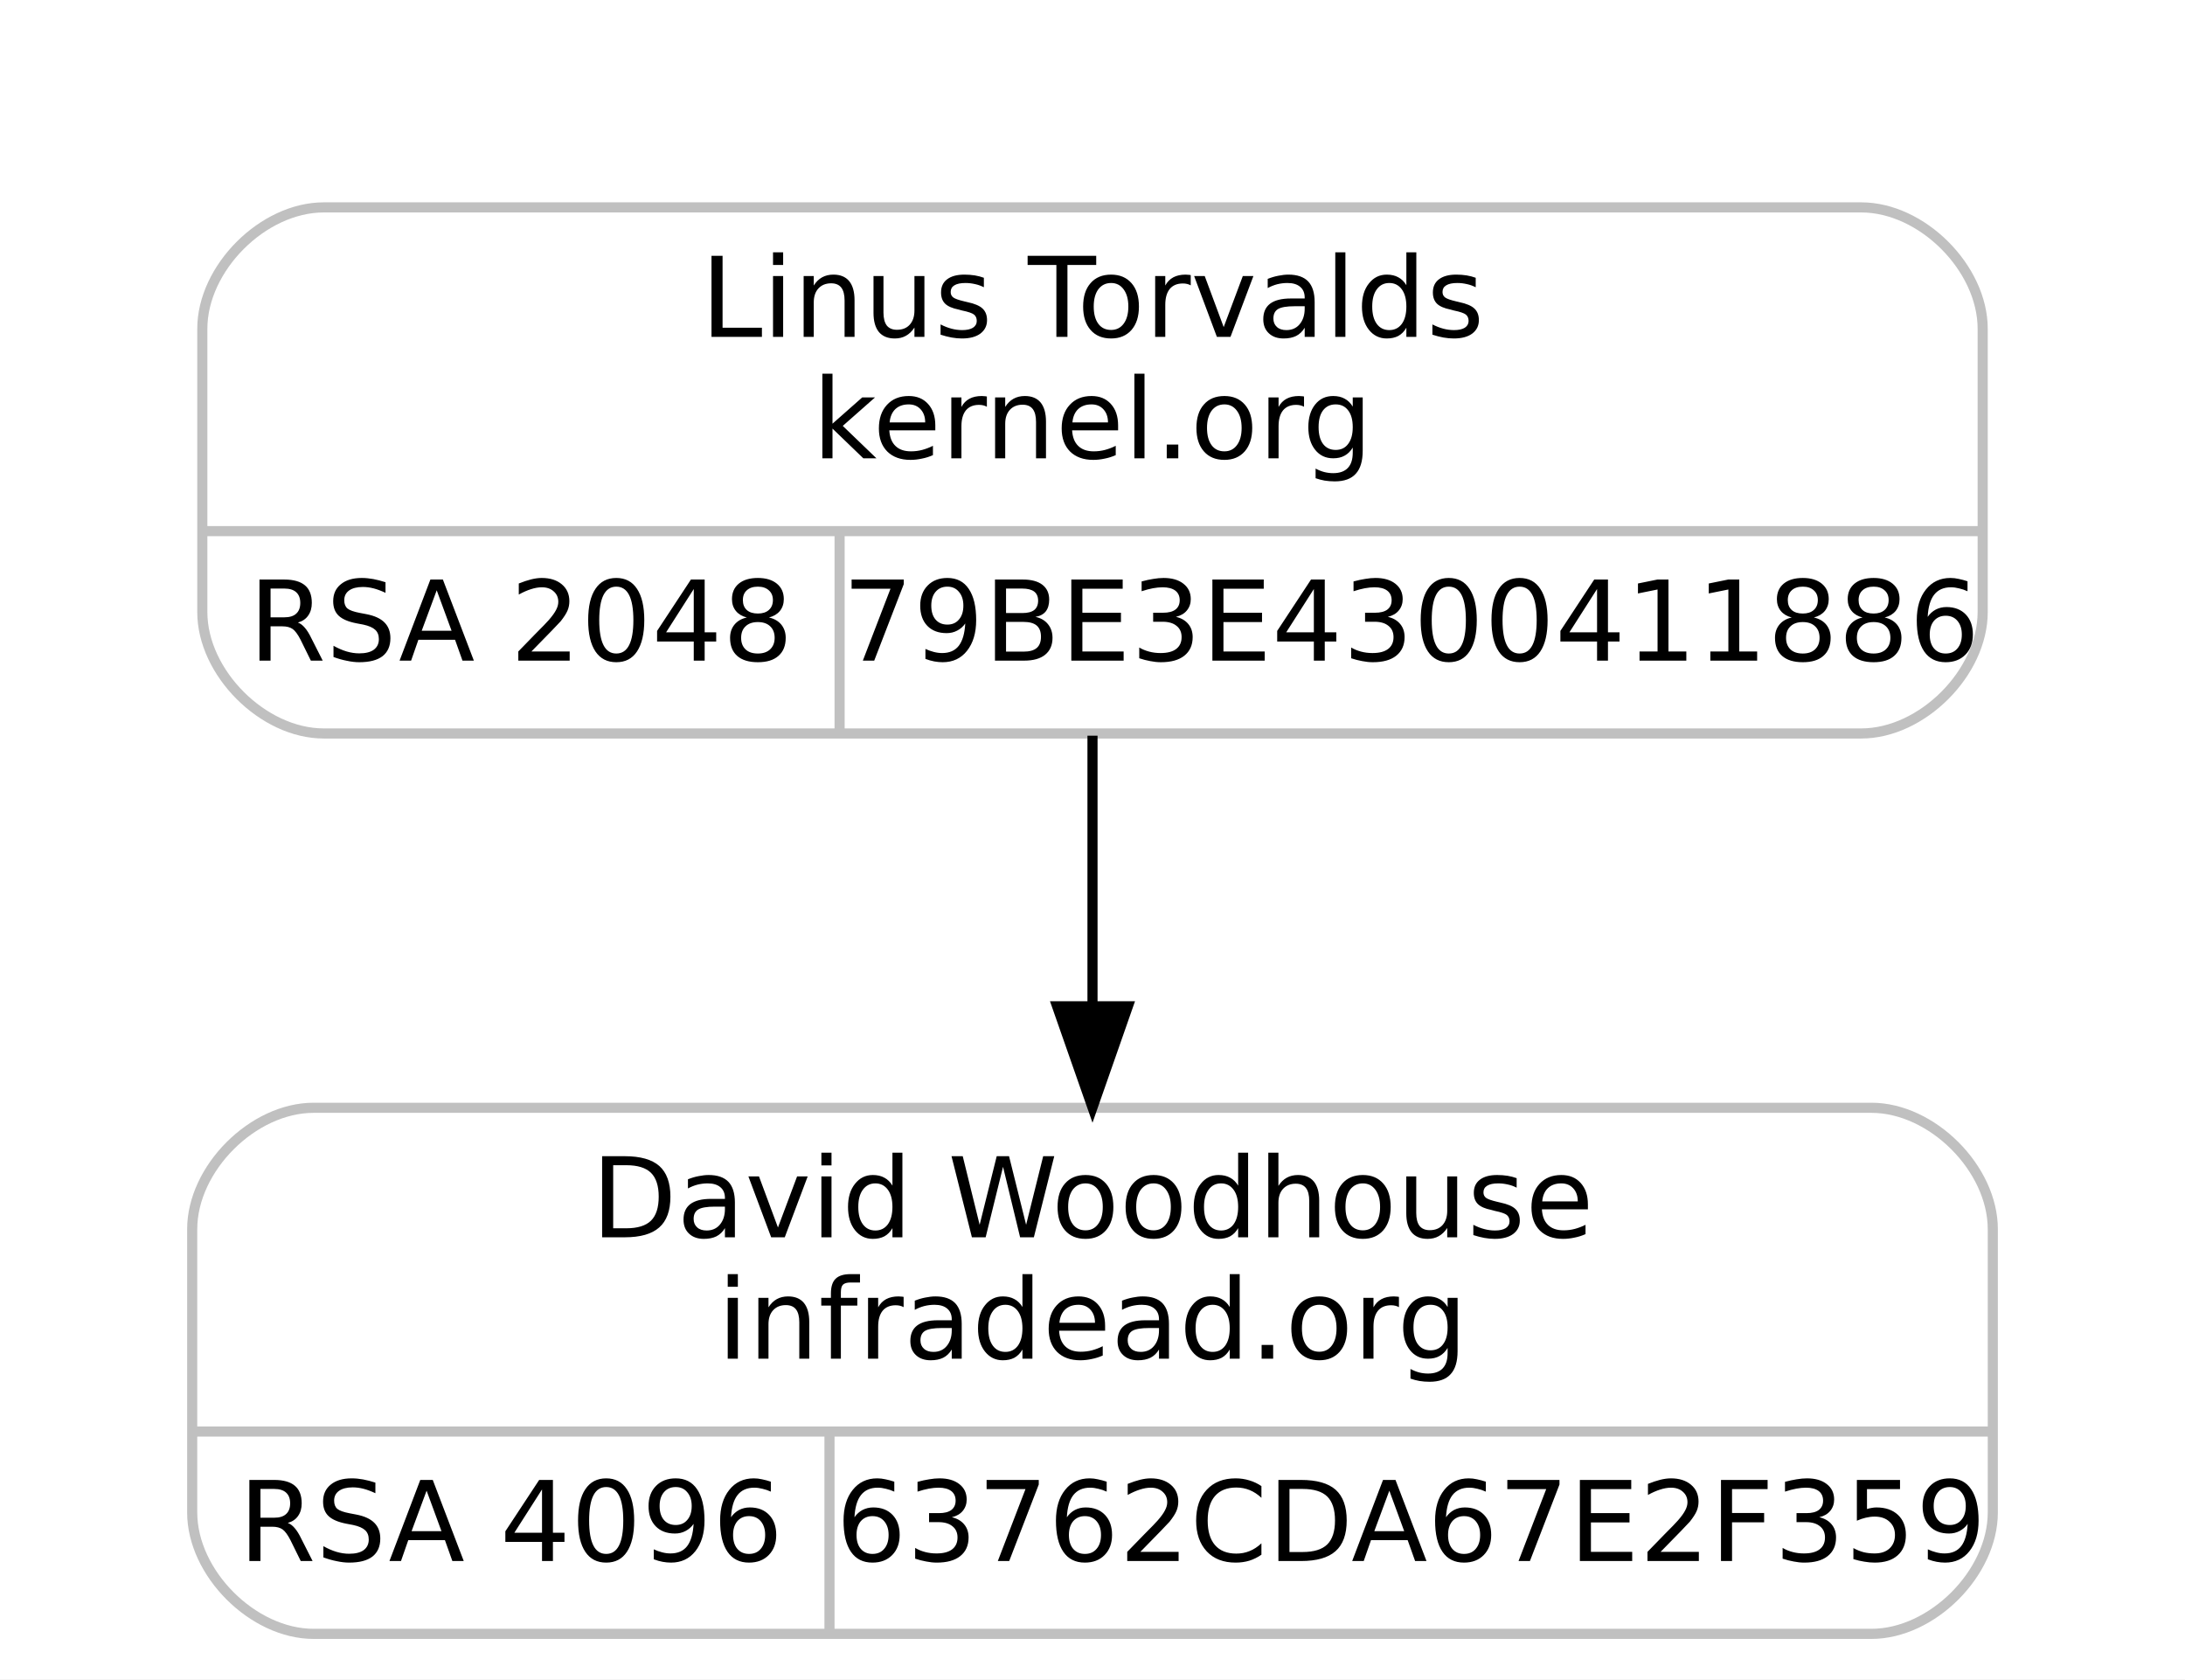
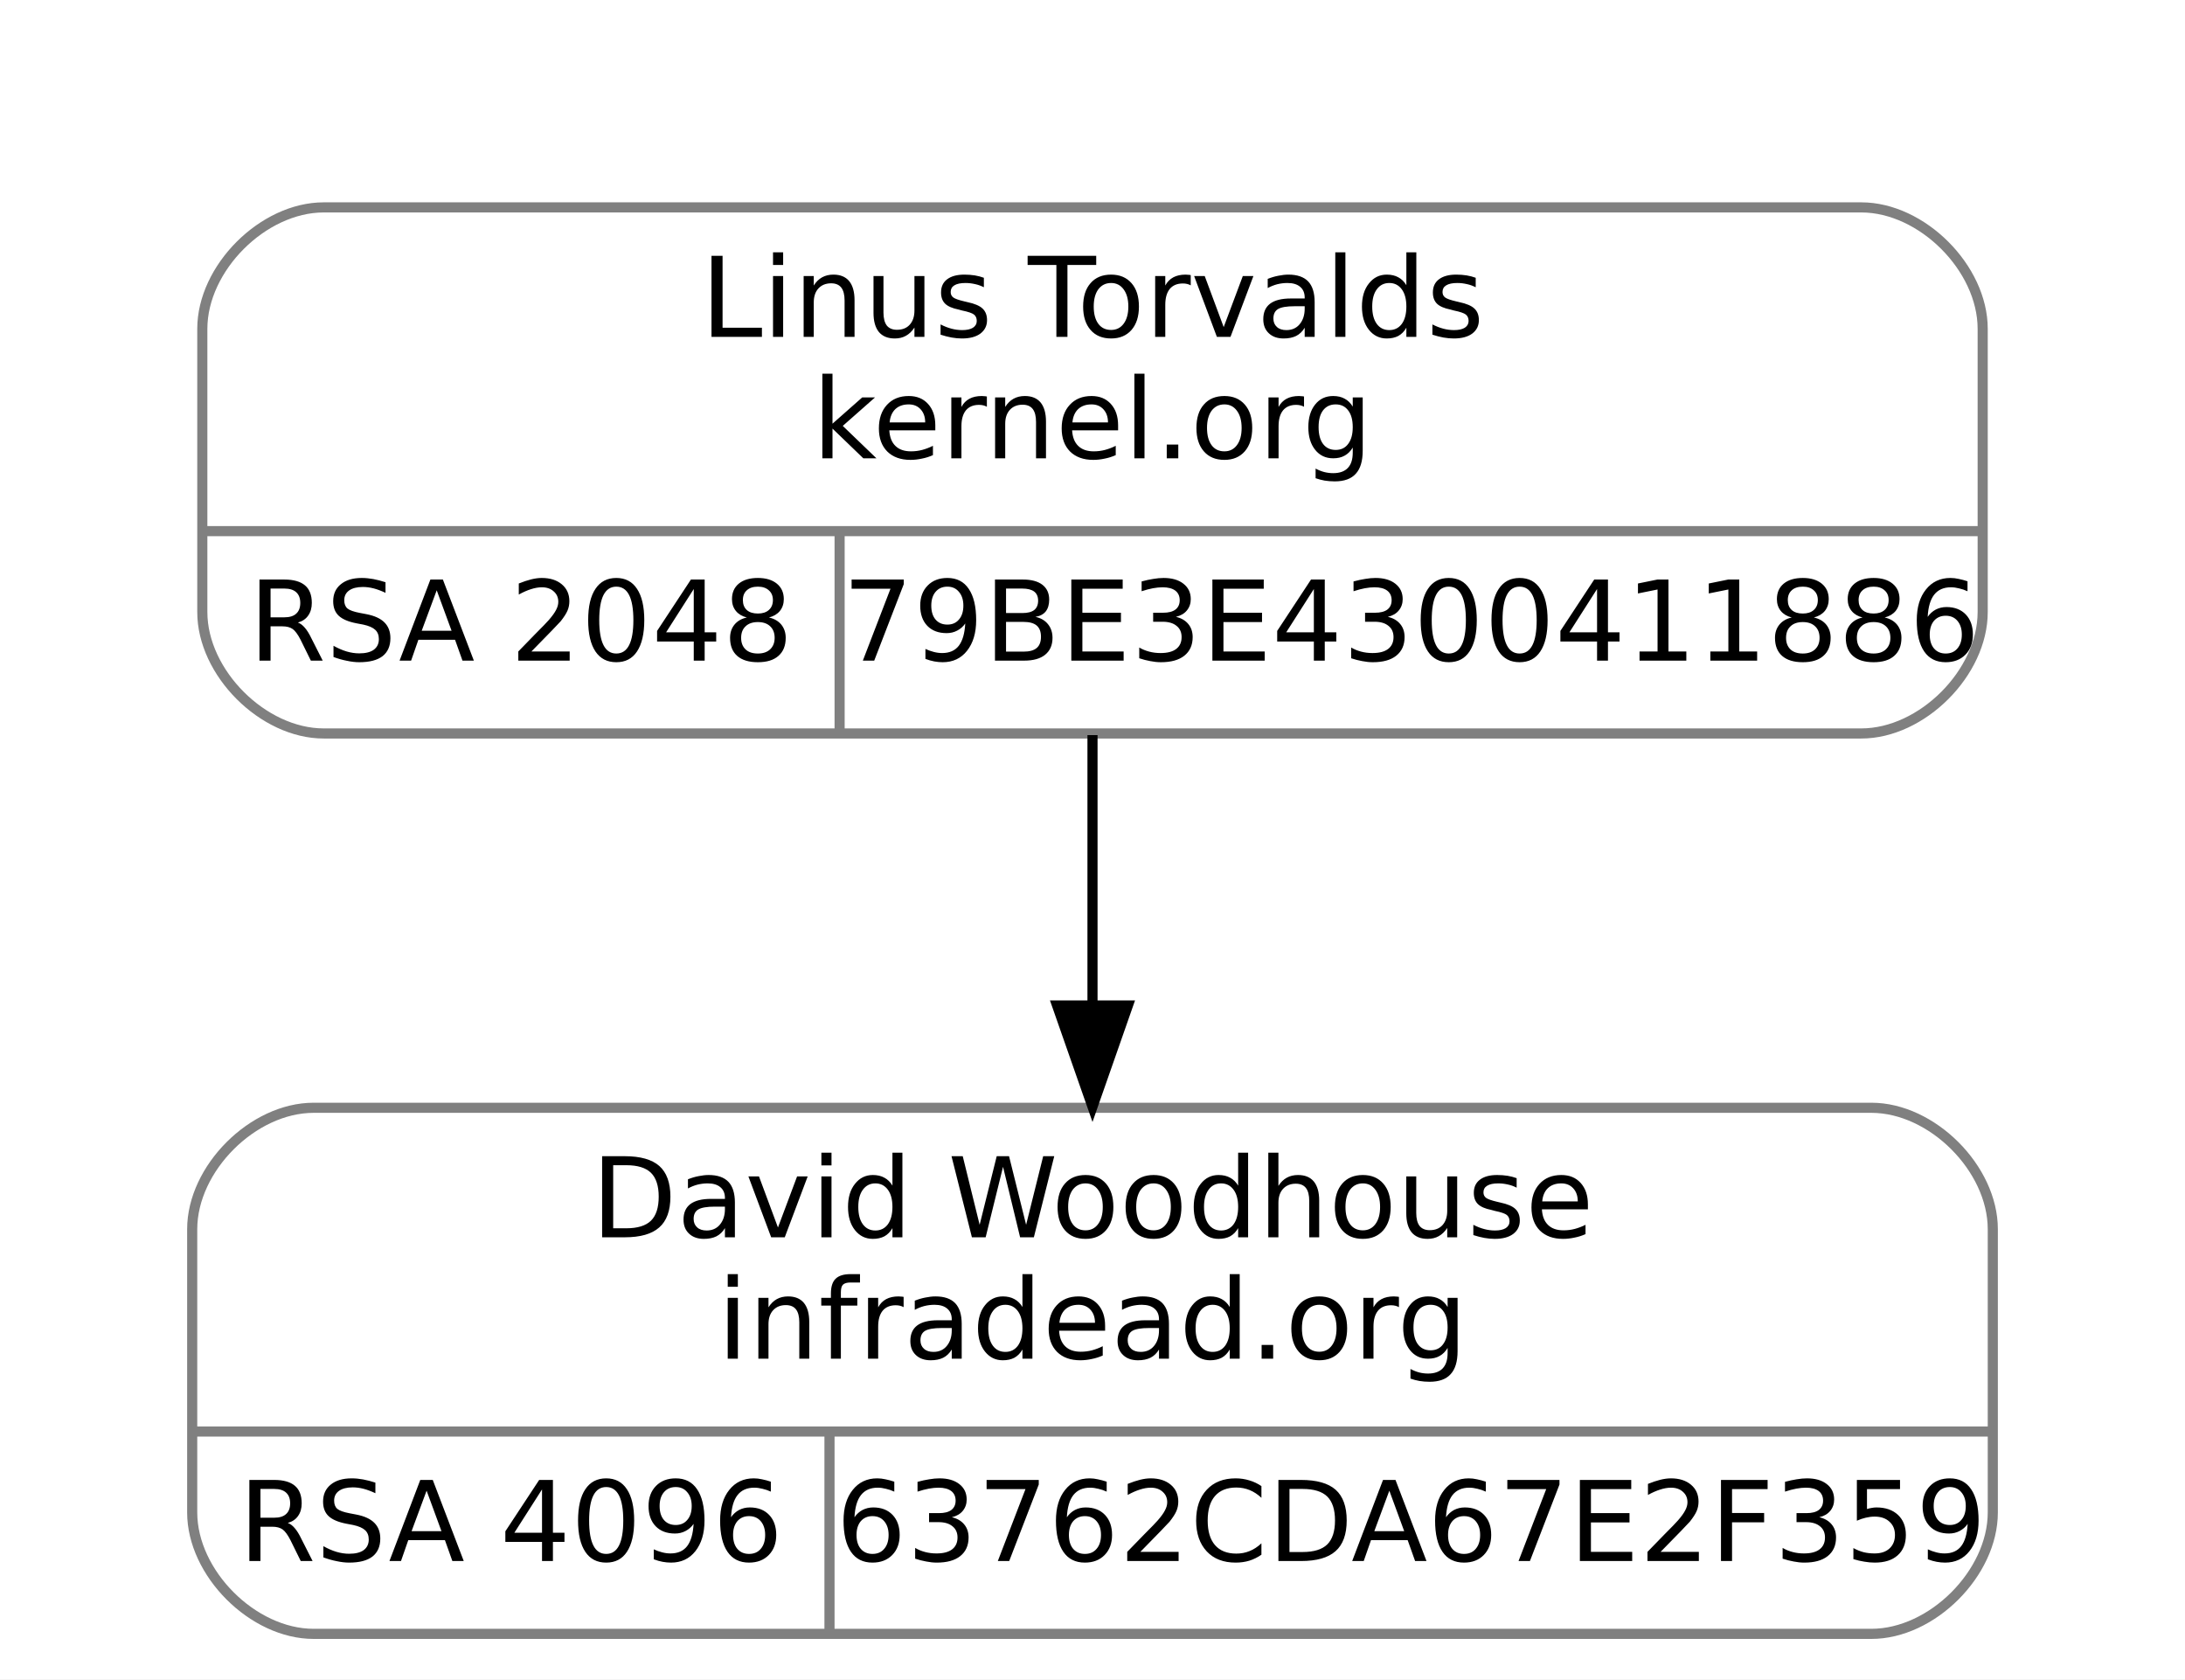
<svg xmlns="http://www.w3.org/2000/svg" width="216pt" height="166pt" viewBox="0.00 0.00 216.00 166.00">
  <g id="graph0" class="graph" transform="scale(1 1) rotate(0) translate(4 162)">
-     <polygon fill="#ffffff" stroke="transparent" points="-4,4 -4,-162 212,-162 212,4 -4,4" />
+     <polygon fill="white" stroke="transparent" points="-4,4 -4,-162 212,-162 212,4 -4,4" />
    <g id="clust1" class="cluster">
-       <polygon fill="none" stroke="#ffffff" points="8,-81 8,-150 200,-150 200,-81 8,-81" />
+       <polygon fill="none" stroke="white" points="8,-81 8,-150 200,-150 200,-81 8,-81" />
    </g>
    <g id="node1" class="node">
-       <path fill="none" stroke="#c0c0c0" d="M27,-.5C27,-.5 181,-.5 181,-.5 187,-.5 193,-6.5 193,-12.5 193,-12.5 193,-40.5 193,-40.5 193,-46.5 187,-52.5 181,-52.5 181,-52.5 27,-52.5 27,-52.5 21,-52.5 15,-46.5 15,-40.5 15,-40.5 15,-12.5 15,-12.5 15,-6.5 21,-.5 27,-.5" />
-       <text text-anchor="middle" x="104" y="-39.7" font-family="droid sans,dejavu sans,helvetica" font-size="11.00" fill="#000000">David Woodhouse</text>
-       <text text-anchor="middle" x="104" y="-27.7" font-family="droid sans,dejavu sans,helvetica" font-size="11.00" fill="#000000">infradead.org</text>
-       <polyline fill="none" stroke="#c0c0c0" points="15,-20.5 193,-20.5 " />
-       <text text-anchor="middle" x="46.5" y="-7.7" font-family="droid sans,dejavu sans,helvetica" font-size="11.00" fill="#000000">RSA 4096</text>
-       <polyline fill="none" stroke="#c0c0c0" points="78,-.5 78,-20.5 " />
-       <text text-anchor="middle" x="135.5" y="-7.7" font-family="droid sans,dejavu sans,helvetica" font-size="11.00" fill="#000000">63762CDA67E2F359</text>
+       <path fill="none" stroke="gray" d="M27,-0.5C27,-0.5 181,-0.5 181,-0.5 187,-0.5 193,-6.5 193,-12.5 193,-12.5 193,-40.5 193,-40.5 193,-46.5 187,-52.5 181,-52.5 181,-52.5 27,-52.5 27,-52.5 21,-52.5 15,-46.5 15,-40.5 15,-40.5 15,-12.5 15,-12.5 15,-6.5 21,-0.5 27,-0.5" />
+       <text text-anchor="middle" x="104" y="-39.7" font-family="droid sans,dejavu sans,helvetica" font-size="11.00">David Woodhouse</text>
+       <text text-anchor="middle" x="104" y="-27.7" font-family="droid sans,dejavu sans,helvetica" font-size="11.00">infradead.org</text>
+       <polyline fill="none" stroke="gray" points="15,-20.5 193,-20.5 " />
+       <text text-anchor="middle" x="46.5" y="-7.7" font-family="droid sans,dejavu sans,helvetica" font-size="11.00">RSA 4096</text>
+       <polyline fill="none" stroke="gray" points="78,-0.5 78,-20.5 " />
+       <text text-anchor="middle" x="135.5" y="-7.7" font-family="droid sans,dejavu sans,helvetica" font-size="11.00">63762CDA67E2F359</text>
    </g>
    <g id="node2" class="node">
-       <path fill="none" stroke="#c0c0c0" d="M28,-89.5C28,-89.5 180,-89.5 180,-89.5 186,-89.5 192,-95.5 192,-101.5 192,-101.5 192,-129.5 192,-129.5 192,-135.5 186,-141.5 180,-141.5 180,-141.5 28,-141.5 28,-141.5 22,-141.5 16,-135.5 16,-129.5 16,-129.5 16,-101.5 16,-101.5 16,-95.5 22,-89.5 28,-89.5" />
-       <text text-anchor="middle" x="104" y="-128.7" font-family="droid sans,dejavu sans,helvetica" font-size="11.00" fill="#000000">Linus Torvalds</text>
-       <text text-anchor="middle" x="104" y="-116.7" font-family="droid sans,dejavu sans,helvetica" font-size="11.00" fill="#000000">kernel.org</text>
-       <polyline fill="none" stroke="#c0c0c0" points="16,-109.5 192,-109.5 " />
-       <text text-anchor="middle" x="47.5" y="-96.7" font-family="droid sans,dejavu sans,helvetica" font-size="11.00" fill="#000000">RSA 2048</text>
-       <polyline fill="none" stroke="#c0c0c0" points="79,-89.5 79,-109.5 " />
-       <text text-anchor="middle" x="135.5" y="-96.7" font-family="droid sans,dejavu sans,helvetica" font-size="11.00" fill="#000000">79BE3E4300411886</text>
+       <path fill="none" stroke="gray" d="M28,-89.5C28,-89.5 180,-89.5 180,-89.5 186,-89.5 192,-95.5 192,-101.5 192,-101.5 192,-129.5 192,-129.5 192,-135.5 186,-141.5 180,-141.5 180,-141.5 28,-141.5 28,-141.5 22,-141.5 16,-135.5 16,-129.5 16,-129.5 16,-101.5 16,-101.5 16,-95.5 22,-89.5 28,-89.5" />
+       <text text-anchor="middle" x="104" y="-128.7" font-family="droid sans,dejavu sans,helvetica" font-size="11.00">Linus Torvalds</text>
+       <text text-anchor="middle" x="104" y="-116.7" font-family="droid sans,dejavu sans,helvetica" font-size="11.00">kernel.org</text>
+       <polyline fill="none" stroke="gray" points="16,-109.5 192,-109.5 " />
+       <text text-anchor="middle" x="47.5" y="-96.7" font-family="droid sans,dejavu sans,helvetica" font-size="11.00">RSA 2048</text>
+       <polyline fill="none" stroke="gray" points="79,-89.5 79,-109.5 " />
+       <text text-anchor="middle" x="135.5" y="-96.7" font-family="droid sans,dejavu sans,helvetica" font-size="11.00">79BE3E4300411886</text>
    </g>
    <g id="edge1" class="edge">
-       <path fill="none" stroke="#000000" d="M104,-89.278C104,-80.95 104,-71.587 104,-62.684" />
-       <polygon fill="#000000" stroke="#000000" points="107.5,-62.534 104,-52.534 100.5,-62.534 107.5,-62.534" />
+       <path fill="none" stroke="black" d="M104,-89.34C104,-81.04 104,-71.65 104,-62.75" />
+       <polygon fill="black" stroke="black" points="107.5,-62.61 104,-52.61 100.5,-62.61 107.5,-62.61" />
    </g>
  </g>
</svg>
